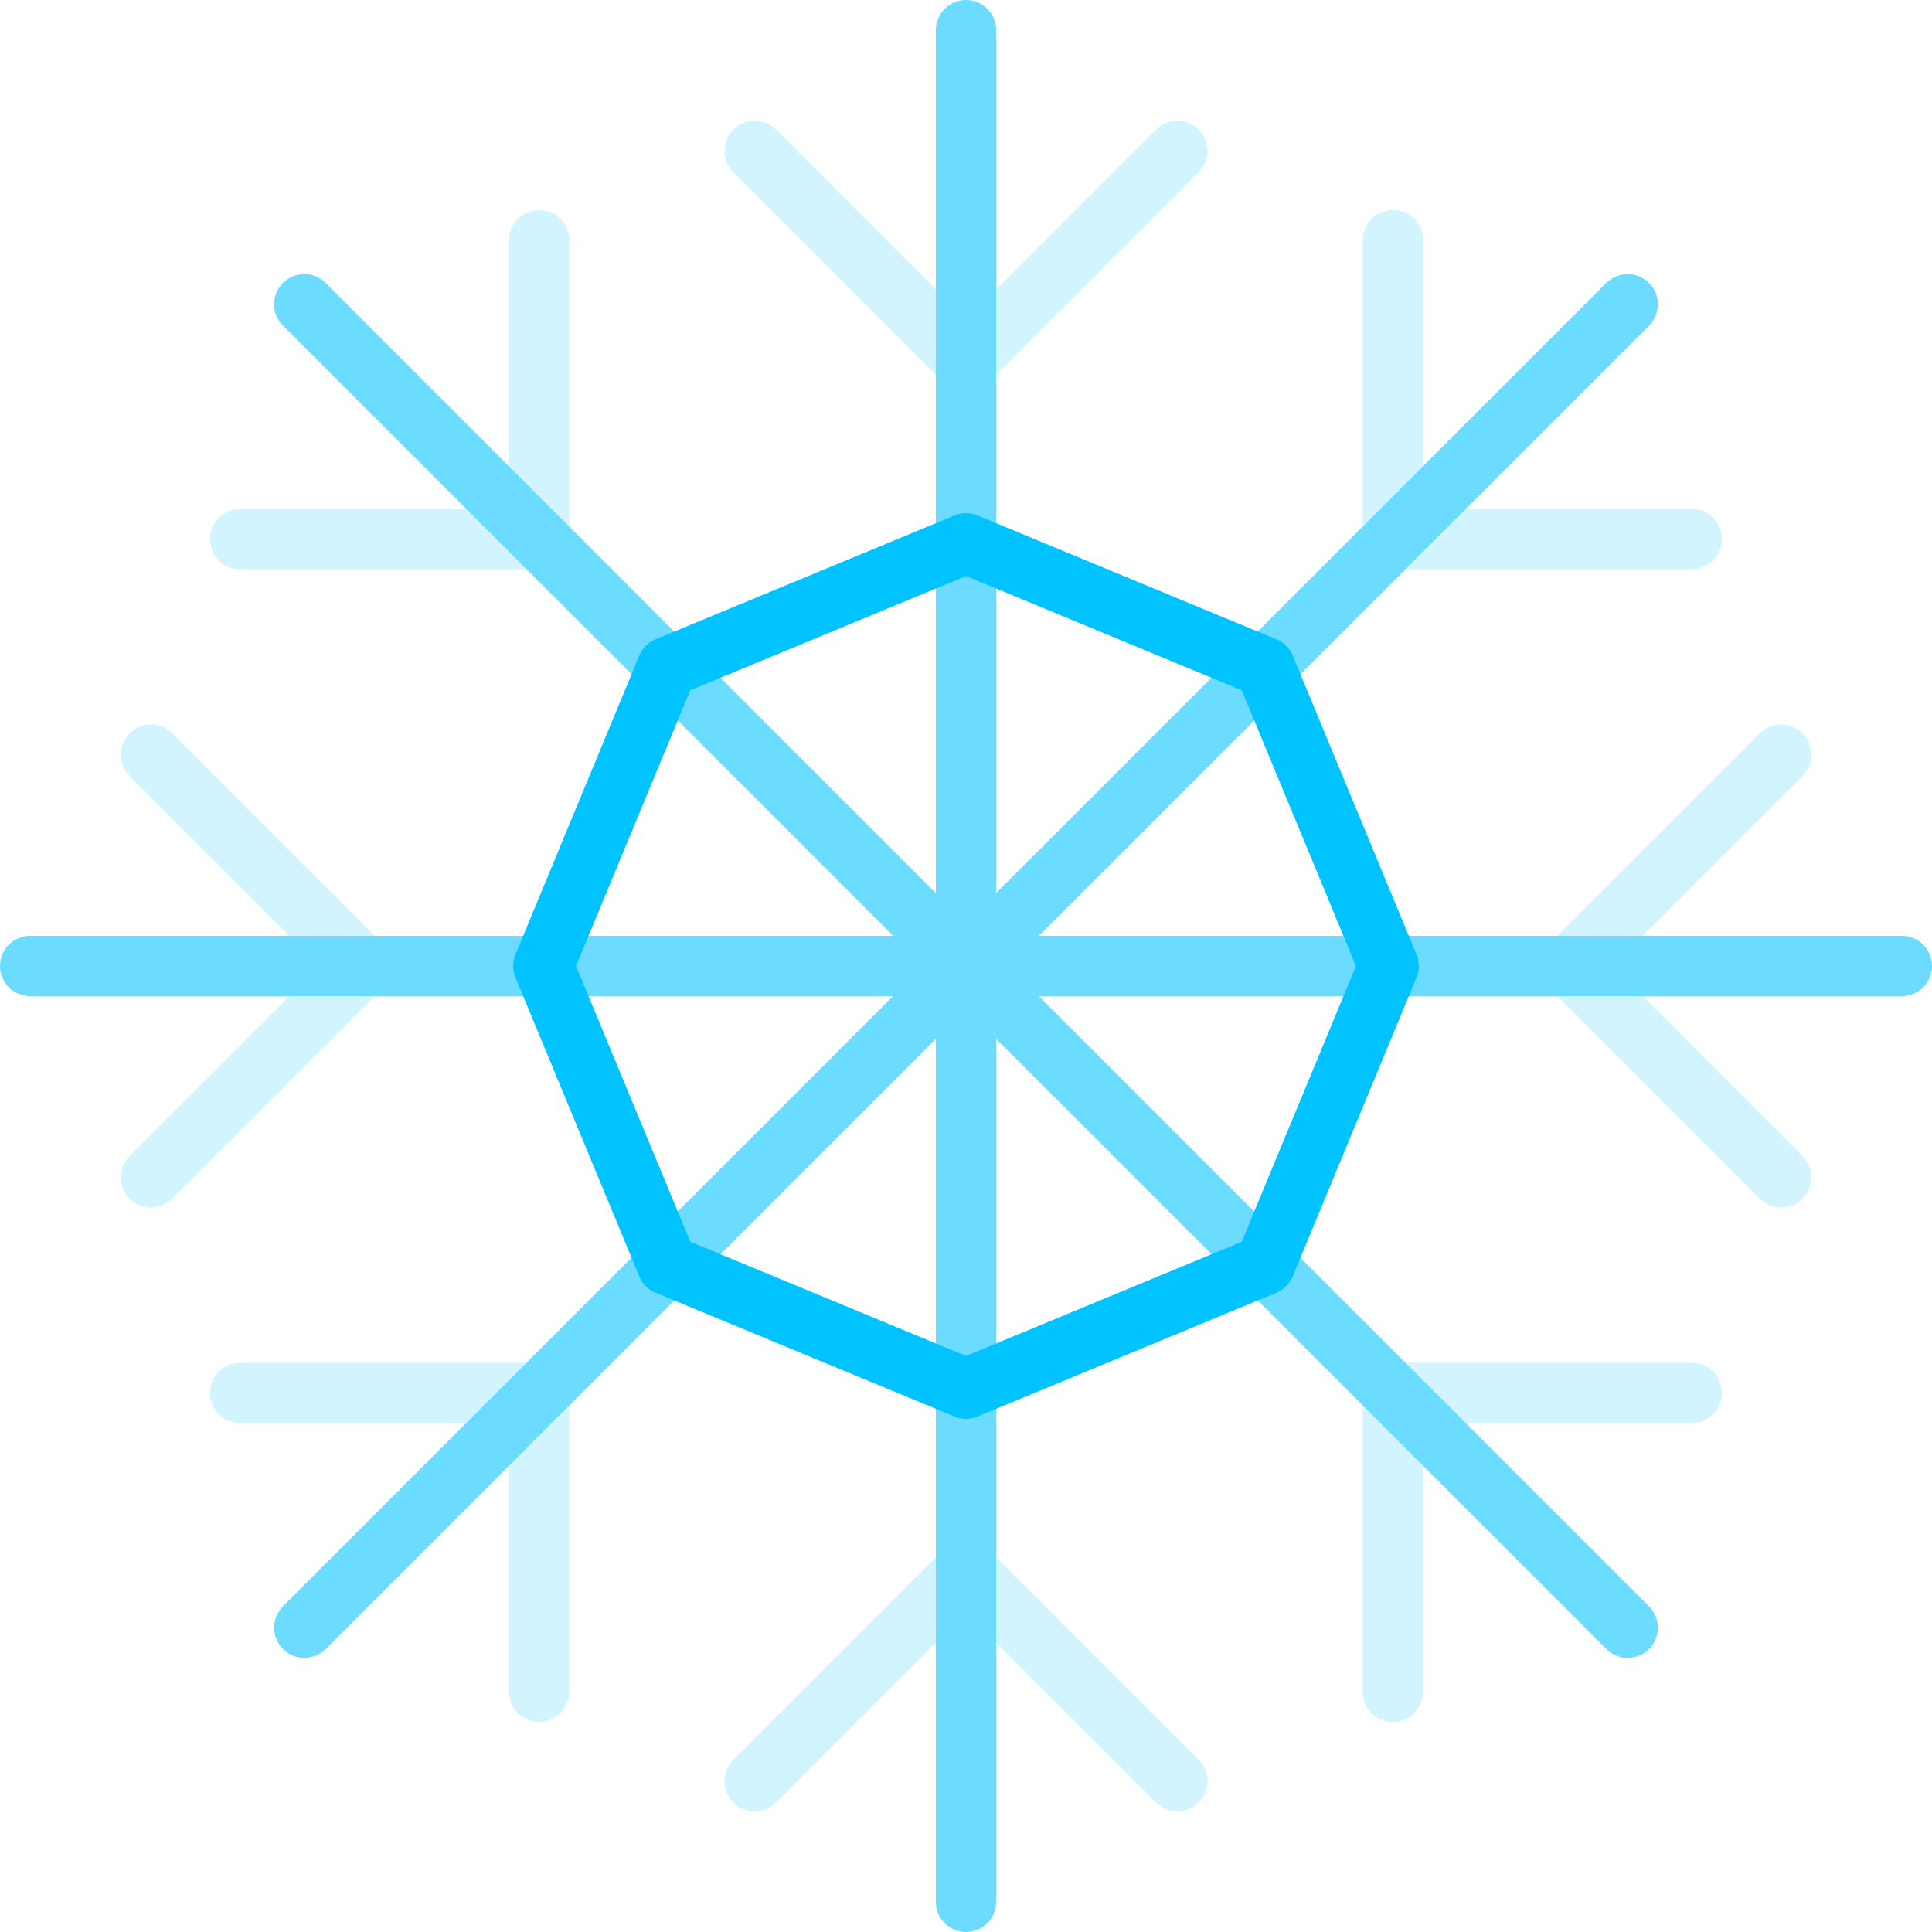
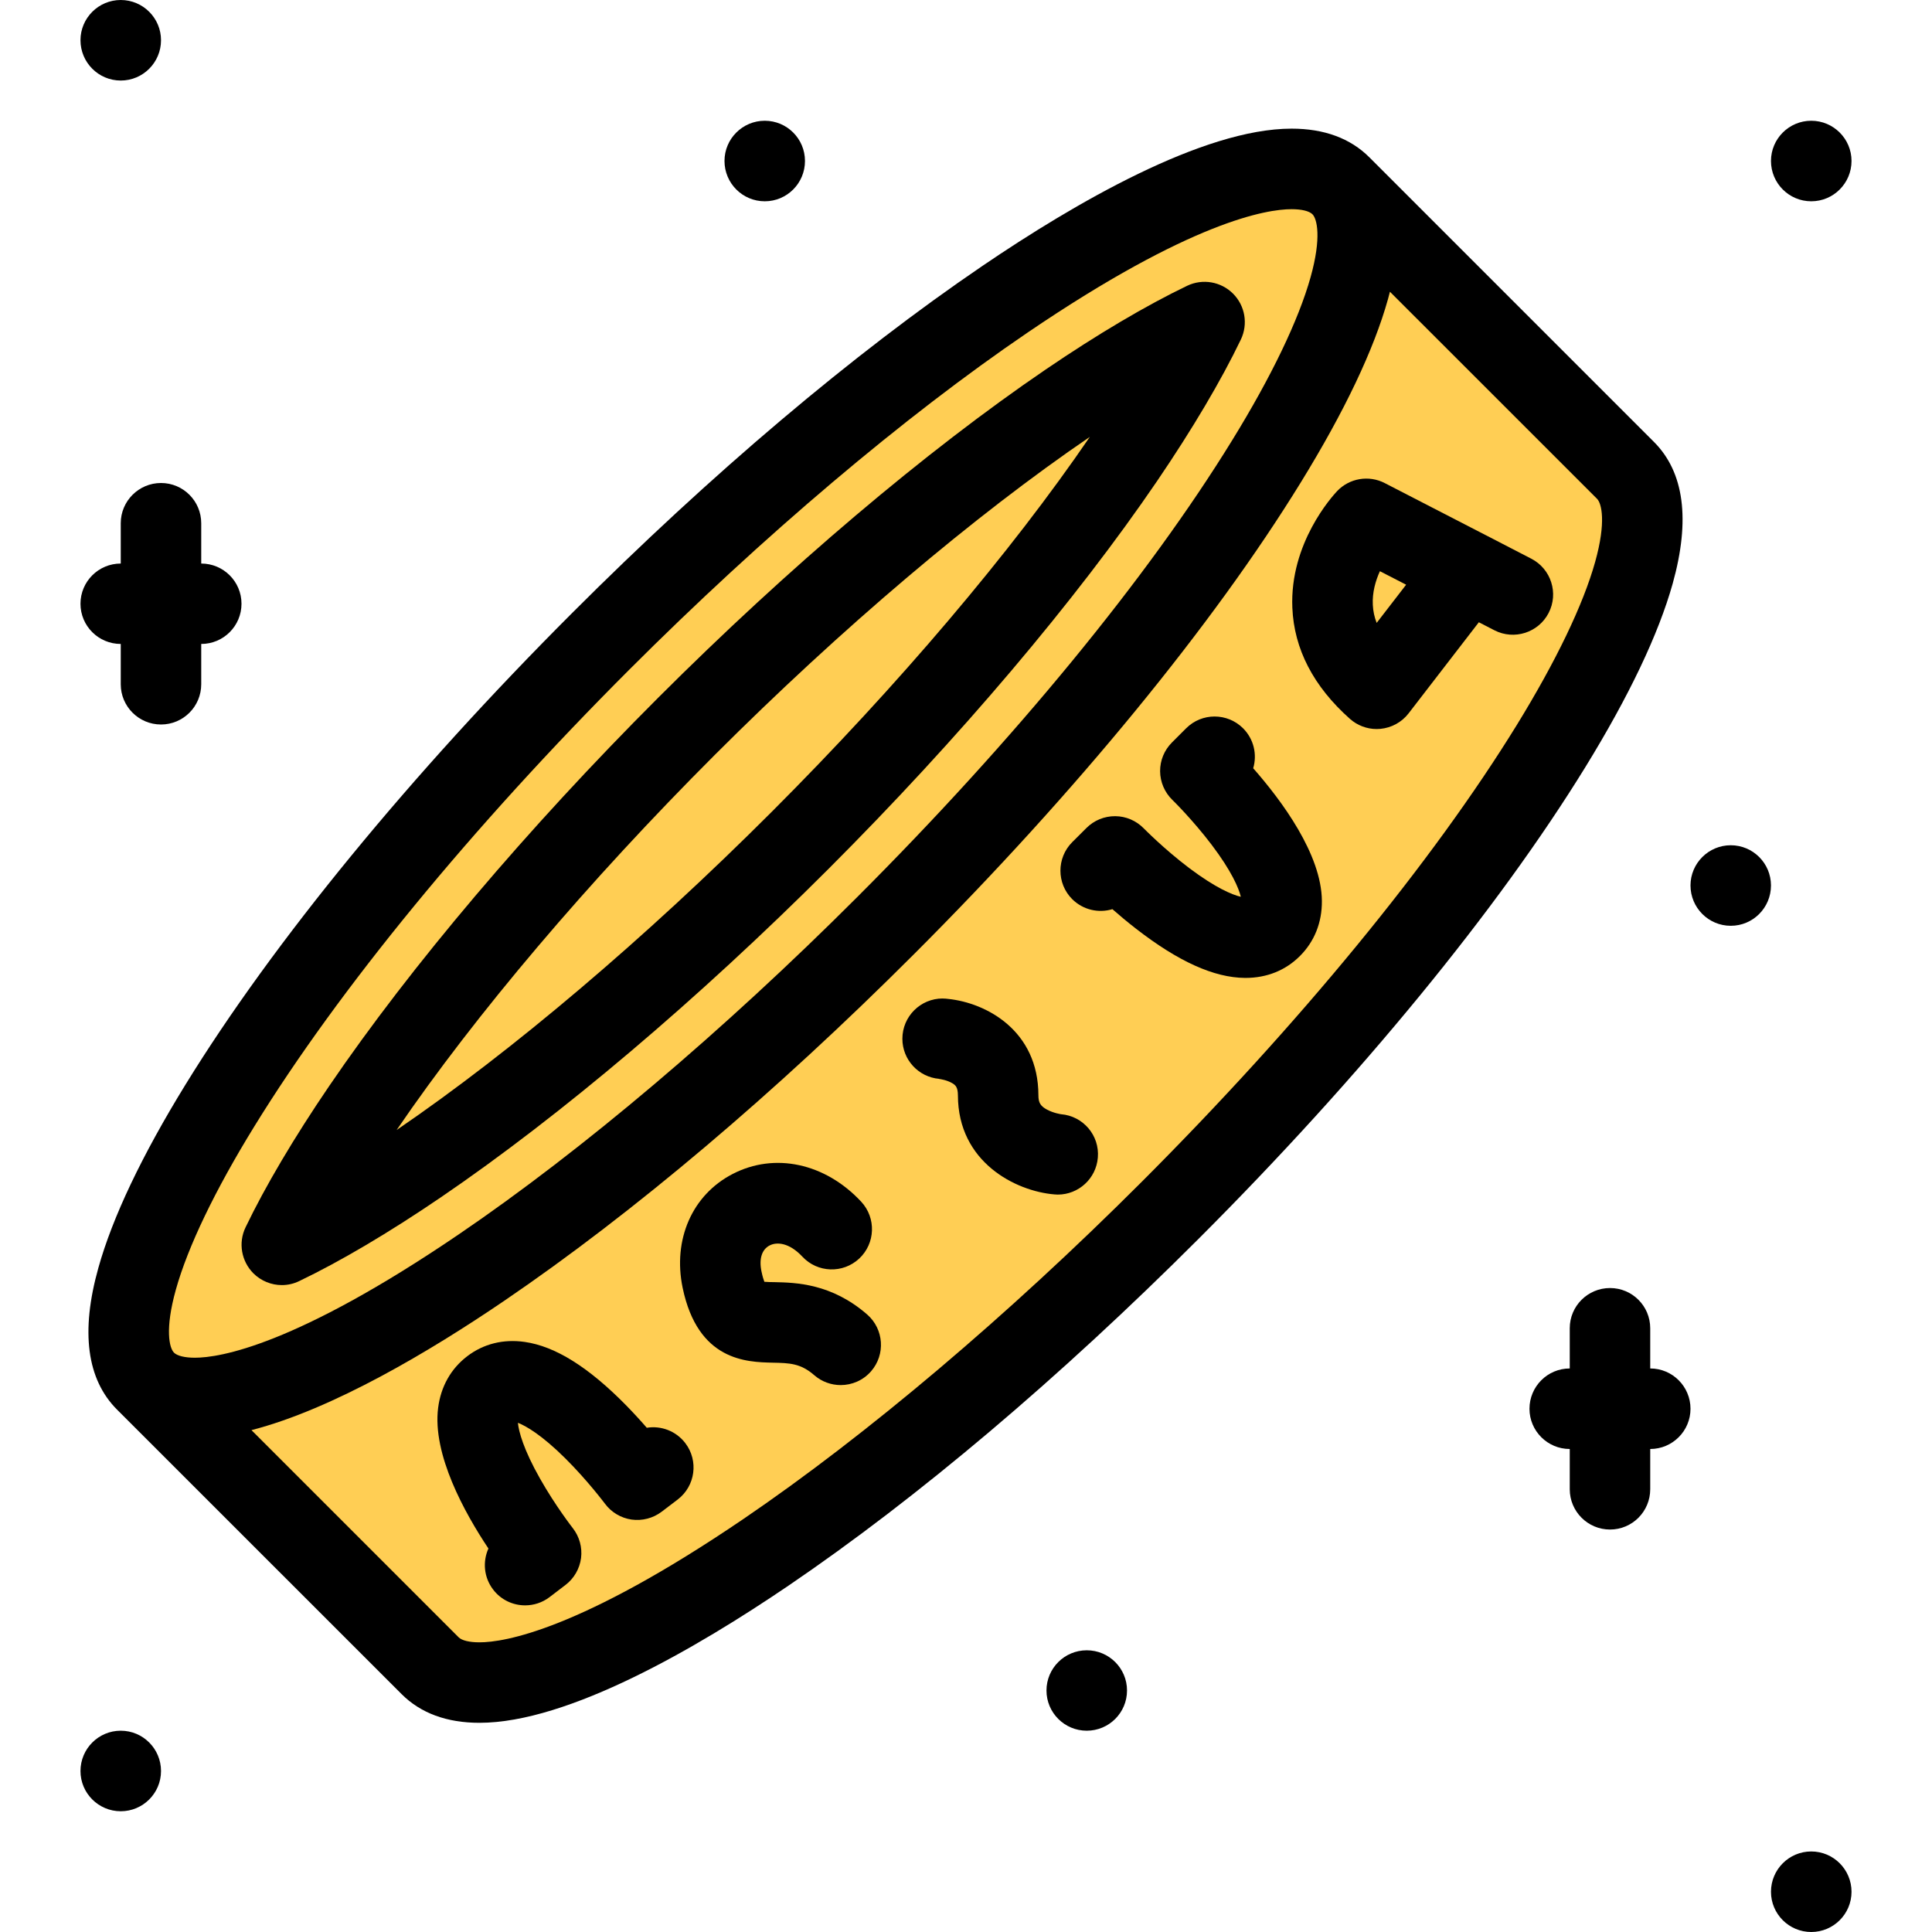
- <svg xmlns="http://www.w3.org/2000/svg" version="1.1" id="Capa_1" x="0px" y="0px" viewBox="0 0 512 512" style="enable-background:new 0 0 512 512;" xml:space="preserve">
-   <g>
-     <path style="fill:#D1F4FF;" d="M142.859,456.336c-4.422,0-8-3.578-8-8v-71.195H63.664c-4.422,0-8-3.578-8-8s3.578-8,8-8h79.195   c4.422,0,8,3.578,8,8v79.195C150.859,452.758,147.281,456.336,142.859,456.336z" />
-     <path style="fill:#D1F4FF;" d="M448.336,150.859h-79.195c-4.422,0-8-3.578-8-8V63.664c0-4.422,3.578-8,8-8s8,3.578,8,8v71.195   h71.195c4.422,0,8,3.578,8,8S452.758,150.859,448.336,150.859z" />
-     <path style="fill:#D1F4FF;" d="M256,104c-2.047,0-4.094-0.781-5.656-2.344l-56-56c-3.125-3.125-3.125-8.188,0-11.313   s8.188-3.125,11.313,0L256,84.688l50.344-50.344c3.125-3.125,8.188-3.125,11.313,0s3.125,8.188,0,11.313l-56,56   C260.094,103.219,258.047,104,256,104z" />
-     <path style="fill:#D1F4FF;" d="M312,480c-2.047,0-4.094-0.781-5.656-2.344L256,427.313l-50.344,50.344   c-3.125,3.125-8.188,3.125-11.313,0s-3.125-8.188,0-11.313l56-56c3.125-3.125,8.188-3.125,11.313,0l56,56   c3.125,3.125,3.125,8.188,0,11.313C316.094,479.219,314.047,480,312,480z" />
-     <path style="fill:#D1F4FF;" d="M472,320c-2.047,0-4.094-0.781-5.656-2.344l-56-56c-3.125-3.125-3.125-8.188,0-11.313l56-56   c3.125-3.125,8.188-3.125,11.313,0s3.125,8.188,0,11.313L427.313,256l50.344,50.344c3.125,3.125,3.125,8.188,0,11.313   C476.094,319.219,474.047,320,472,320z" />
-     <path style="fill:#D1F4FF;" d="M40,320c-2.047,0-4.094-0.781-5.656-2.344c-3.125-3.125-3.125-8.188,0-11.313L84.688,256   l-50.344-50.344c-3.125-3.125-3.125-8.188,0-11.313s8.188-3.125,11.313,0l56,56c3.125,3.125,3.125,8.188,0,11.313l-56,56   C44.094,319.219,42.047,320,40,320z" />
-     <path style="fill:#D1F4FF;" d="M369.141,456.336c-4.422,0-8-3.578-8-8v-79.195c0-4.422,3.578-8,8-8h79.195c4.422,0,8,3.578,8,8   s-3.578,8-8,8h-71.195v71.195C377.141,452.758,373.563,456.336,369.141,456.336z" />
-     <path style="fill:#D1F4FF;" d="M142.859,150.859H63.664c-4.422,0-8-3.578-8-8s3.578-8,8-8h71.195V63.664c0-4.422,3.578-8,8-8   s8,3.578,8,8v79.195C150.859,147.281,147.281,150.859,142.859,150.859z" />
-   </g>
-   <path style="fill:#6BDCFF;" d="M504,248H275.313L437.016,86.297c3.125-3.125,3.125-8.188,0-11.313s-8.188-3.125-11.313,0  L264,236.688V8c0-4.422-3.578-8-8-8s-8,3.578-8,8v228.688L86.297,74.984c-3.125-3.125-8.188-3.125-11.313,0s-3.125,8.188,0,11.313  L236.688,248H8c-4.422,0-8,3.578-8,8s3.578,8,8,8h228.688L74.984,425.703c-3.125,3.125-3.125,8.188,0,11.313  c1.563,1.563,3.609,2.344,5.656,2.344s4.094-0.781,5.656-2.344L248,275.313V504c0,4.422,3.578,8,8,8s8-3.578,8-8V275.313  l161.703,161.703c1.563,1.563,3.609,2.344,5.656,2.344s4.094-0.781,5.656-2.344c3.125-3.125,3.125-8.188,0-11.313L275.313,264H504  c4.422,0,8-3.578,8-8S508.422,248,504,248z" />
-   <path style="fill:#00C3FF;" d="M256,376c-1.039,0-2.078-0.203-3.063-0.609l-79.195-32.805c-1.961-0.813-3.516-2.367-4.328-4.328  l-32.805-79.195c-0.813-1.961-0.813-4.164,0-6.125l32.805-79.195c0.813-1.961,2.367-3.516,4.328-4.328l79.195-32.805  c1.969-0.813,4.156-0.813,6.125,0l79.195,32.805c1.961,0.813,3.516,2.367,4.328,4.328l32.805,79.195  c0.813,1.961,0.813,4.164,0,6.125l-32.805,79.195c-0.813,1.961-2.367,3.516-4.328,4.328l-79.195,32.805  C258.078,375.797,257.039,376,256,376z M182.93,329.07L256,359.344l73.07-30.273L359.344,256l-30.273-73.07L256,152.656  l-73.07,30.273L152.656,256L182.93,329.07z" />
+ <svg xmlns="http://www.w3.org/2000/svg" version="1.1" id="Layer_1" x="0px" y="0px" viewBox="0 0 511.996 511.996" style="enable-background:new 0 0 511.996 511.996;" xml:space="preserve">
+   <polygon style="fill:#FFCE54;" points="426.652,126.843 399.669,90.671 360.341,58.671 329.889,42.671 226.342,104.015   144.343,184.67 31.999,334.669 48.343,373.34 118.999,447.996 144.999,442.012 225.67,393.34 315.67,320.669 405.324,213.342   436.34,142.015 " />
+   <path d="M479.996,53.343c5.891,0,10.672-4.781,10.672-10.688c0-5.875-4.781-10.656-10.672-10.656s-10.672,4.781-10.672,10.656  C469.324,48.561,474.105,53.343,479.996,53.343z" />
+   <path d="M202.67,53.343c5.891,0,10.656-4.781,10.656-10.688c0-5.875-4.766-10.656-10.656-10.656s-10.672,4.781-10.672,10.656  C191.998,48.561,196.78,53.343,202.67,53.343z" />
+   <path d="M31.999,21.344c5.891,0,10.672-4.781,10.672-10.688C42.671,4.781,37.89,0,31.999,0c-5.89,0-10.671,4.781-10.671,10.656  C21.328,16.562,26.109,21.344,31.999,21.344z" />
+   <path d="M458.668,223.998c-5.891,0-10.672,4.781-10.672,10.656c0,5.906,4.781,10.688,10.672,10.688s10.656-4.781,10.656-10.688  C469.324,228.779,464.559,223.998,458.668,223.998z" />
+   <path d="M479.996,490.652c-5.891,0-10.672,4.781-10.672,10.688c0,5.875,4.781,10.656,10.672,10.656s10.672-4.781,10.672-10.656  C490.668,495.434,485.887,490.652,479.996,490.652z" />
+   <path d="M31.999,458.652c-5.89,0-10.671,4.781-10.671,10.688c0,5.875,4.781,10.656,10.671,10.656  c5.891,0,10.672-4.781,10.672-10.656C42.671,463.434,37.89,458.652,31.999,458.652z" />
+   <path d="M287.998,437.34c-5.891,0-10.672,4.766-10.672,10.656s4.781,10.656,10.672,10.656s10.672-4.766,10.672-10.656  S293.889,437.34,287.998,437.34z" />
+   <path d="M437.324,362.652v-10.656c0-5.891-4.766-10.656-10.656-10.656s-10.672,4.766-10.672,10.656v10.656  c-5.891,0-10.672,4.781-10.672,10.688c0,5.875,4.781,10.656,10.672,10.656v10.656c0,5.906,4.781,10.688,10.672,10.688  s10.656-4.781,10.656-10.688v-10.656c5.891,0,10.672-4.781,10.672-10.656C447.996,367.434,443.215,362.652,437.324,362.652z" />
+   <path d="M31.999,170.654v10.688c0,5.875,4.781,10.656,10.672,10.656c5.891,0,10.656-4.781,10.656-10.656v-10.688  c5.891,0,10.672-4.766,10.672-10.656s-4.781-10.655-10.672-10.655v-10.688c0-5.875-4.766-10.656-10.656-10.656  c-5.89,0-10.672,4.781-10.672,10.656v10.688c-5.89,0-10.671,4.766-10.671,10.655C21.328,165.889,26.109,170.654,31.999,170.654z" />
+   <path d="M229.81,348.355c-9.453-8.233-18.906-8.452-24.546-8.577c-0.859,0-1.922-0.031-2.703-0.094  c-0.203-0.531-0.484-1.406-0.766-2.766c-0.688-3.297,0.094-5.797,2.156-6.859c1.922-1,5.203-0.75,8.672,2.953  c4.016,4.312,10.765,4.547,15.078,0.516c4.297-4.016,4.531-10.766,0.516-15.078c-9.562-10.234-22.937-13.109-34.078-7.328  c-10.703,5.531-15.891,17.375-13.234,30.156c4.047,19.405,16.953,19.687,23.891,19.843c4.438,0.094,7.359,0.156,10.984,3.312  c2.031,1.766,4.531,2.625,7.015,2.625c2.969,0,5.938-1.234,8.047-3.656C234.701,358.965,234.248,352.23,229.81,348.355z" />
+   <path d="M281.186,295.278c-0.016,0-1.969-0.281-3.719-1.219c-1.734-0.938-2.281-1.828-2.281-3.812  c-0.031-17.171-13.844-24.499-23.938-25.53c-0.438-0.062-0.891-0.094-1.344-0.094c-0.016,0-0.047,0-0.078-0.016v0.016  c-0.016,0-0.016-0.016-0.016-0.016c-5.891,0-10.672,4.781-10.672,10.672c0,5.577,4.281,10.155,9.75,10.624v0.016l-0.172-0.016  c0.547,0.062,2.25,0.344,3.594,1.125c0.906,0.531,1.531,1.062,1.547,3.266c0.031,17.703,15.312,25.391,25.578,26.234  c0.297,0.031,0.594,0.047,0.891,0.047c5.484,0,10.156-4.219,10.609-9.797C291.436,300.903,287.06,295.763,281.186,295.278z" />
+   <path d="M171.405,378.371c-1.594-1.844-3.469-3.891-5.5-5.969c-9.969-10.141-18.765-15.625-26.859-16.781  c-5.641-0.812-10.922,0.5-15.234,3.797s-6.984,8.016-7.703,13.672c-1.578,12.312,7.031,27.844,13.328,37.281  c-1.562,3.469-1.219,7.641,1.234,10.859c2.094,2.766,5.281,4.203,8.484,4.203c2.266,0,4.531-0.703,6.469-2.172l4.234-3.234  c2.266-1.719,3.75-4.297,4.125-7.125c0.359-2.844-0.438-5.688-2.188-7.938c-0.047-0.062-4.594-5.875-8.703-13.156  c-4.359-7.688-5.625-12.453-5.844-14.75c2.141,0.812,6.344,3.25,12.516,9.375c5.953,5.906,10.5,12,10.546,12.047  c1.688,2.297,4.25,3.812,7.062,4.219c2.828,0.391,5.703-0.359,7.969-2.078l4.25-3.234c4.688-3.578,5.594-10.266,2.016-14.953  C179.139,379.199,175.17,377.762,171.405,378.371z" />
+   <path d="M329.42,192.998c-4.172-4.156-10.922-4.156-15.078,0l-3.781,3.781c-2.016,2.016-3.141,4.75-3.125,7.609  c0.031,2.859,1.188,5.578,3.234,7.578c0.062,0.047,5.328,5.203,10.391,11.859c5.344,7.047,7.234,11.578,7.766,13.828  c-2.234-0.5-6.719-2.375-13.656-7.594c-6.703-5.062-12.016-10.484-12.062-10.531c-2-2.047-4.719-3.219-7.578-3.234  s-5.594,1.109-7.609,3.125l-3.781,3.766c-4.156,4.172-4.156,10.938,0,15.094c2.891,2.875,7.016,3.766,10.656,2.656  c1.844,1.625,3.969,3.406,6.266,5.188c11.234,8.719,20.688,12.969,28.859,13.031c0.062,0,0.109,0,0.172,0  c5.625,0,10.609-2,14.405-5.812c3.844-3.844,5.859-8.875,5.812-14.594c-0.094-12.391-10.702-26.625-18.202-35.156  C333.186,199.967,332.295,195.873,329.42,192.998z" />
+   <path d="M405.809,148.061l-11.843-6.125c-0.125-0.062-0.25-0.125-0.375-0.188l-26.609-13.719c-4.219-2.188-9.375-1.312-12.641,2.125  c-1.281,1.375-12.578,13.781-11.859,30.905c0.453,10.938,5.594,20.844,15.25,29.438c1.969,1.75,4.5,2.703,7.094,2.703  c0.328,0,0.672-0.016,1-0.047c2.938-0.281,5.641-1.75,7.453-4.094l18.625-24.156l4.125,2.125c5.234,2.688,11.671,0.641,14.374-4.594  S411.043,150.765,405.809,148.061z M364.825,165.076c-0.609-1.562-0.938-3.156-1.016-4.766c-0.172-3.297,0.719-6.39,1.875-8.937  l6.953,3.578L364.825,165.076z" />
+   <path d="M443.277,154.655c4.719-16.906,3.047-29.531-4.969-37.547l-75.42-75.422c-5.031-5.031-11.969-7.594-20.609-7.594  c-23.499,0-57.515,19.781-81.921,36.375c-34.266,23.297-71.843,55.078-108.655,91.905c-42.891,42.875-79.281,87.266-102.5,124.983  c-11.609,18.859-19.39,35.234-23.14,48.656c-4.734,16.89-3.062,29.515,4.953,37.546l75.421,75.406  c5.047,5.047,11.984,7.594,20.625,7.594c23.5,0,57.515-19.781,81.906-36.359c34.281-23.297,71.843-55.078,108.671-91.905  c42.874-42.875,79.265-87.265,102.482-124.983C431.73,184.436,439.512,168.076,443.277,154.655z M46.609,341.746  c3.172-11.343,10.344-26.28,20.766-43.202c22.375-36.358,57.671-79.358,99.405-121.093c35.375-35.374,72.875-67.108,105.578-89.343  c43.375-29.484,63.344-32.672,69.921-32.672c2.656,0,4.672,0.484,5.531,1.344c1.203,1.203,2.469,6.094-0.5,16.703  c-3.188,11.344-10.358,26.297-20.78,43.203c-22.359,36.359-57.672,79.374-99.406,121.093  c-35.375,35.375-72.874,67.124-105.577,89.358c-43.359,29.483-63.328,32.671-69.906,32.671l0,0c-2.672,0-4.688-0.5-5.531-1.344  C44.89,357.246,43.64,352.371,46.609,341.746z M302.545,313.216c-35.375,35.374-72.859,67.093-105.562,89.343  c-43.375,29.484-63.359,32.672-69.921,32.672c-2.672,0-4.688-0.484-5.531-1.344l-54.89-54.891  c21.547-5.547,47.328-20.906,66.906-34.219c34.265-23.312,71.843-55.093,108.655-91.904  c42.891-42.875,79.281-87.266,102.499-124.999c11.609-18.844,19.391-35.219,23.141-48.656c0.188-0.641,0.344-1.266,0.5-1.906  l54.89,54.875c1.203,1.219,2.469,6.094-0.5,16.719c-3.172,11.343-10.359,26.296-20.765,43.218  C379.591,228.467,344.278,271.467,302.545,313.216z" />
+   <path d="M74.687,340.56c1.562,0,3.141-0.344,4.609-1.062c10.844-5.188,23.812-12.859,37.468-22.156  c31.766-21.625,68.281-52.562,102.812-87.093s65.469-71.047,87.094-102.812c9.297-13.672,16.969-26.625,22.172-37.469  c1.953-4.094,1.125-8.953-2.078-12.156s-8.078-4.031-12.156-2.078c-10.844,5.203-23.797,12.859-37.469,22.172  c-31.766,21.624-68.281,52.562-102.812,87.092c-34.531,34.531-65.453,71.031-87.093,102.812  c-9.297,13.656-16.969,26.625-22.172,37.469c-1.953,4.078-1.109,8.938,2.078,12.156C69.187,339.466,71.921,340.56,74.687,340.56z   M189.405,200.076c33.5-33.484,68.781-63.421,99.406-84.296c-20.906,30.609-50.828,65.89-84.312,99.374  c-33.5,33.5-68.781,63.422-99.39,84.312C125.999,268.842,155.92,233.56,189.405,200.076z" />
  <g>
</g>
  <g>
</g>
  <g>
</g>
  <g>
</g>
  <g>
</g>
  <g>
</g>
  <g>
</g>
  <g>
</g>
  <g>
</g>
  <g>
</g>
  <g>
</g>
  <g>
</g>
  <g>
</g>
  <g>
</g>
  <g>
</g>
</svg>
